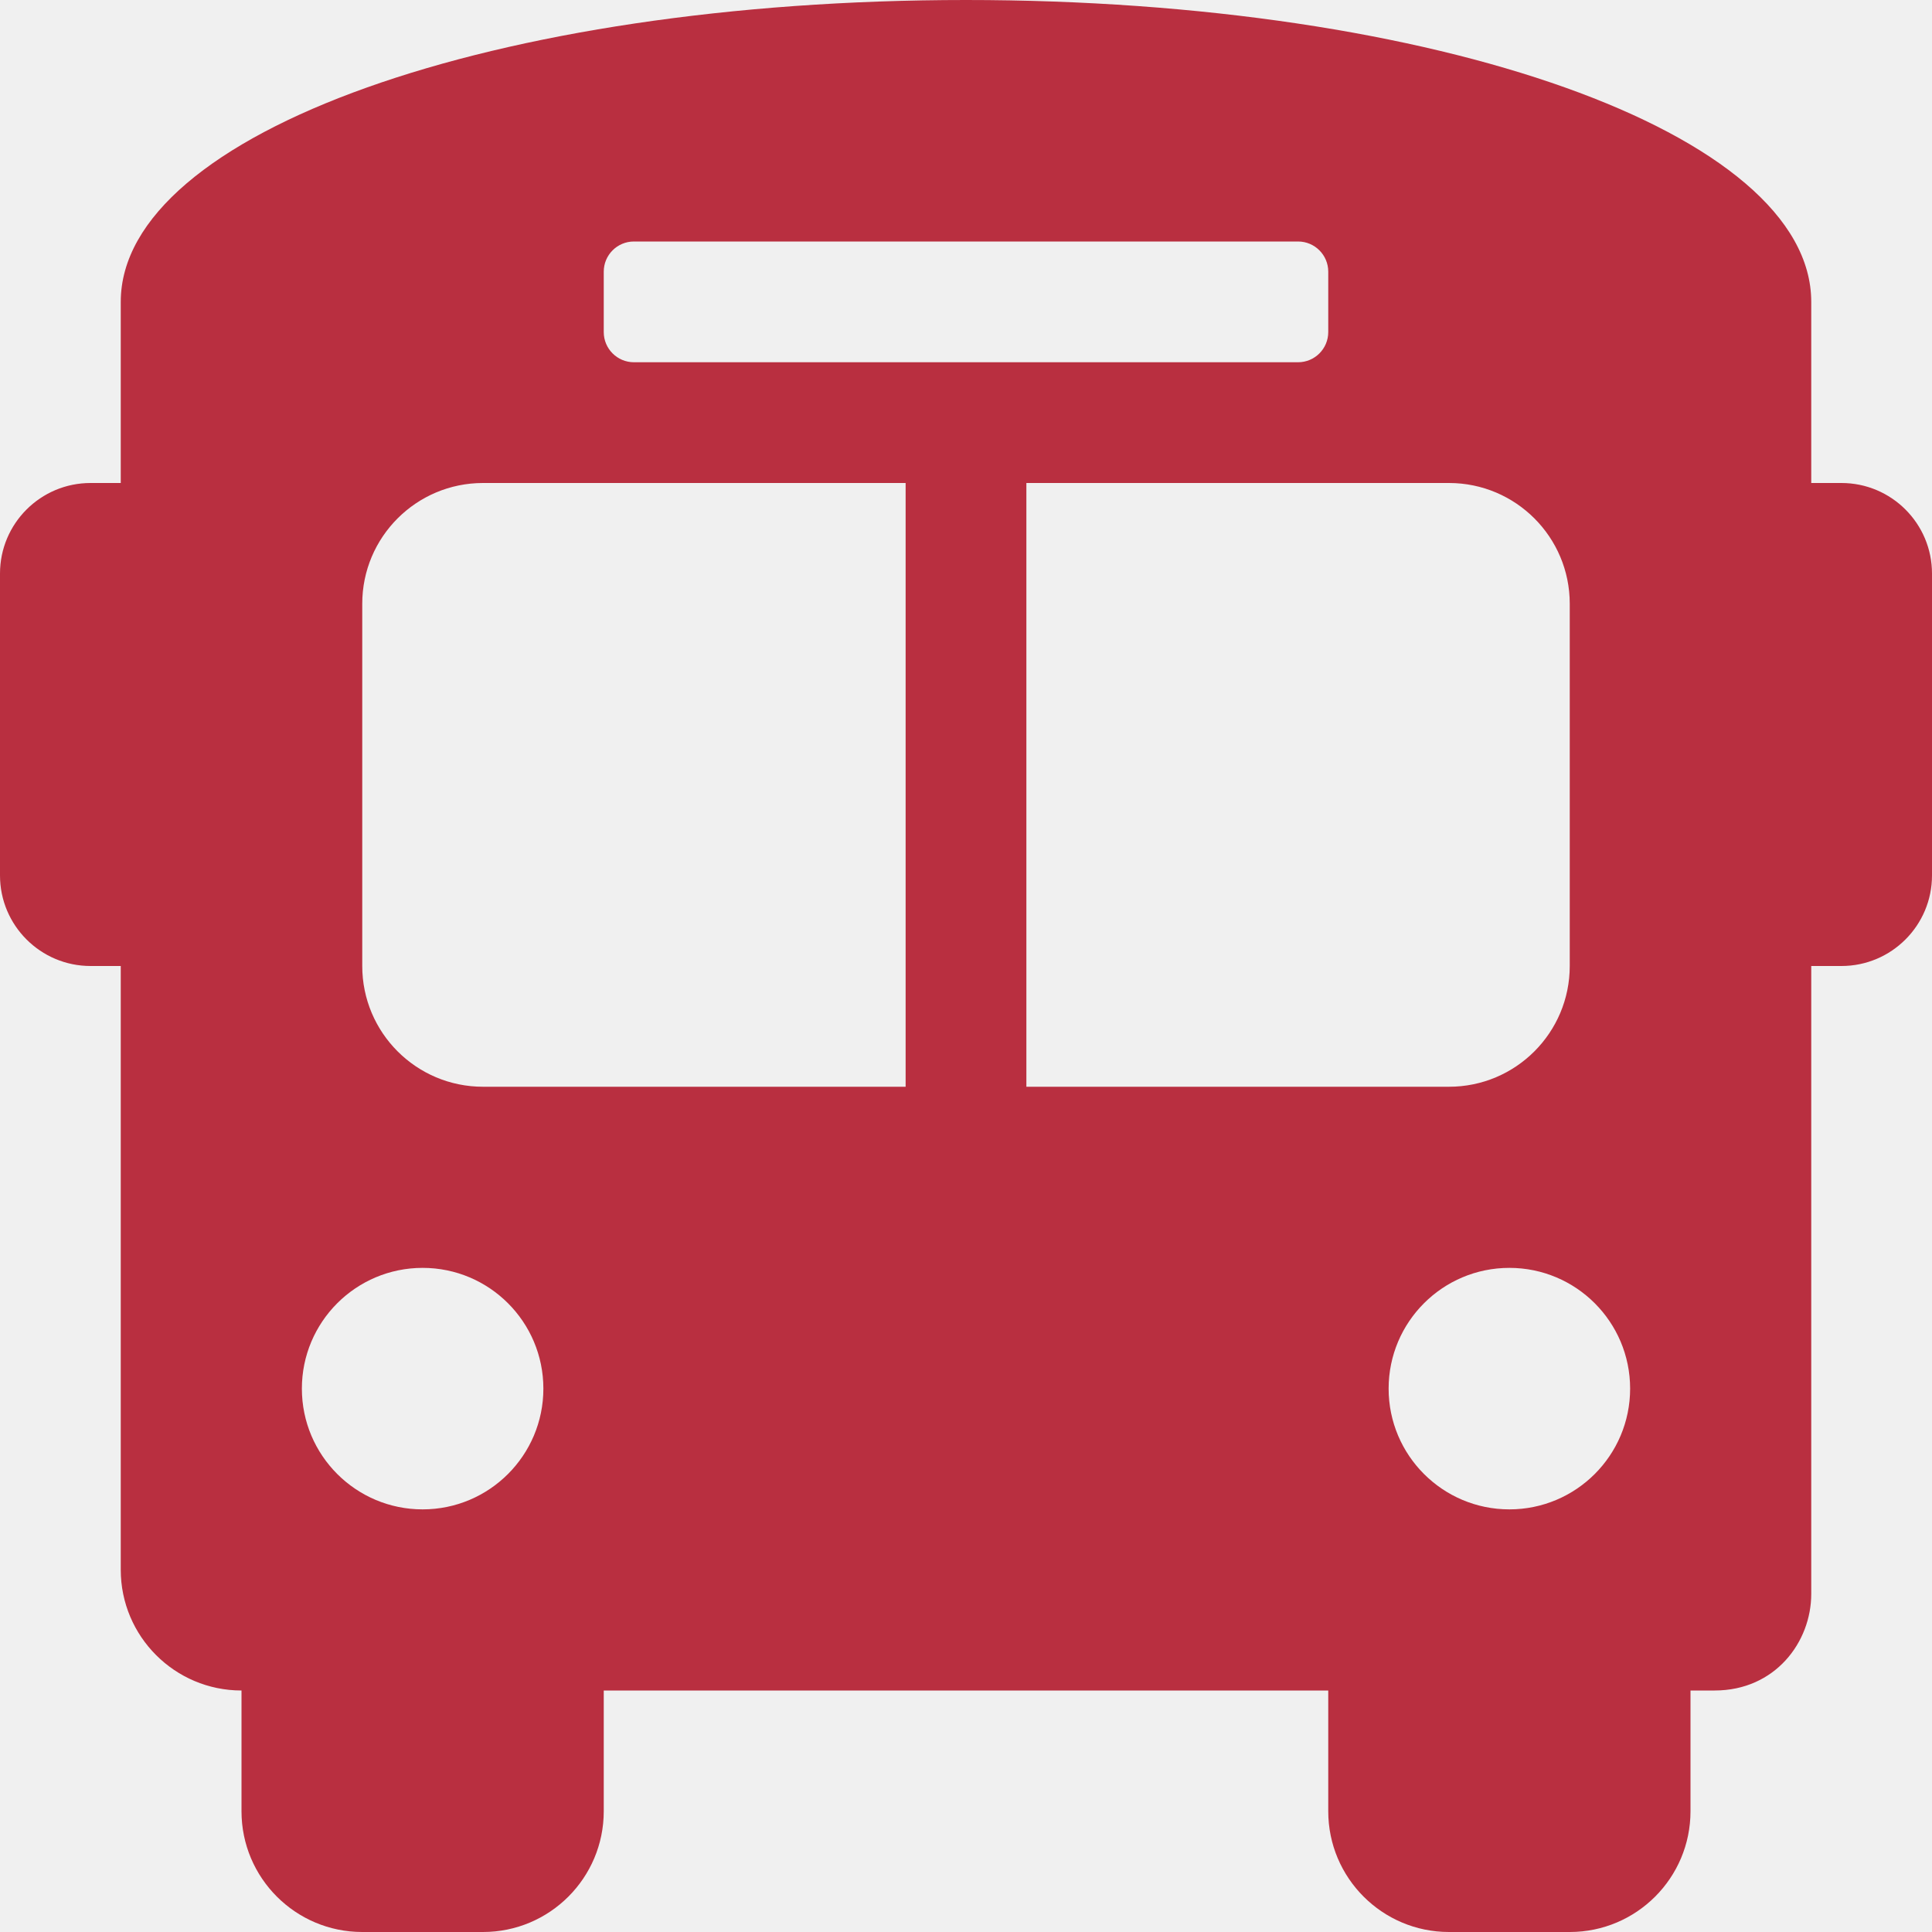
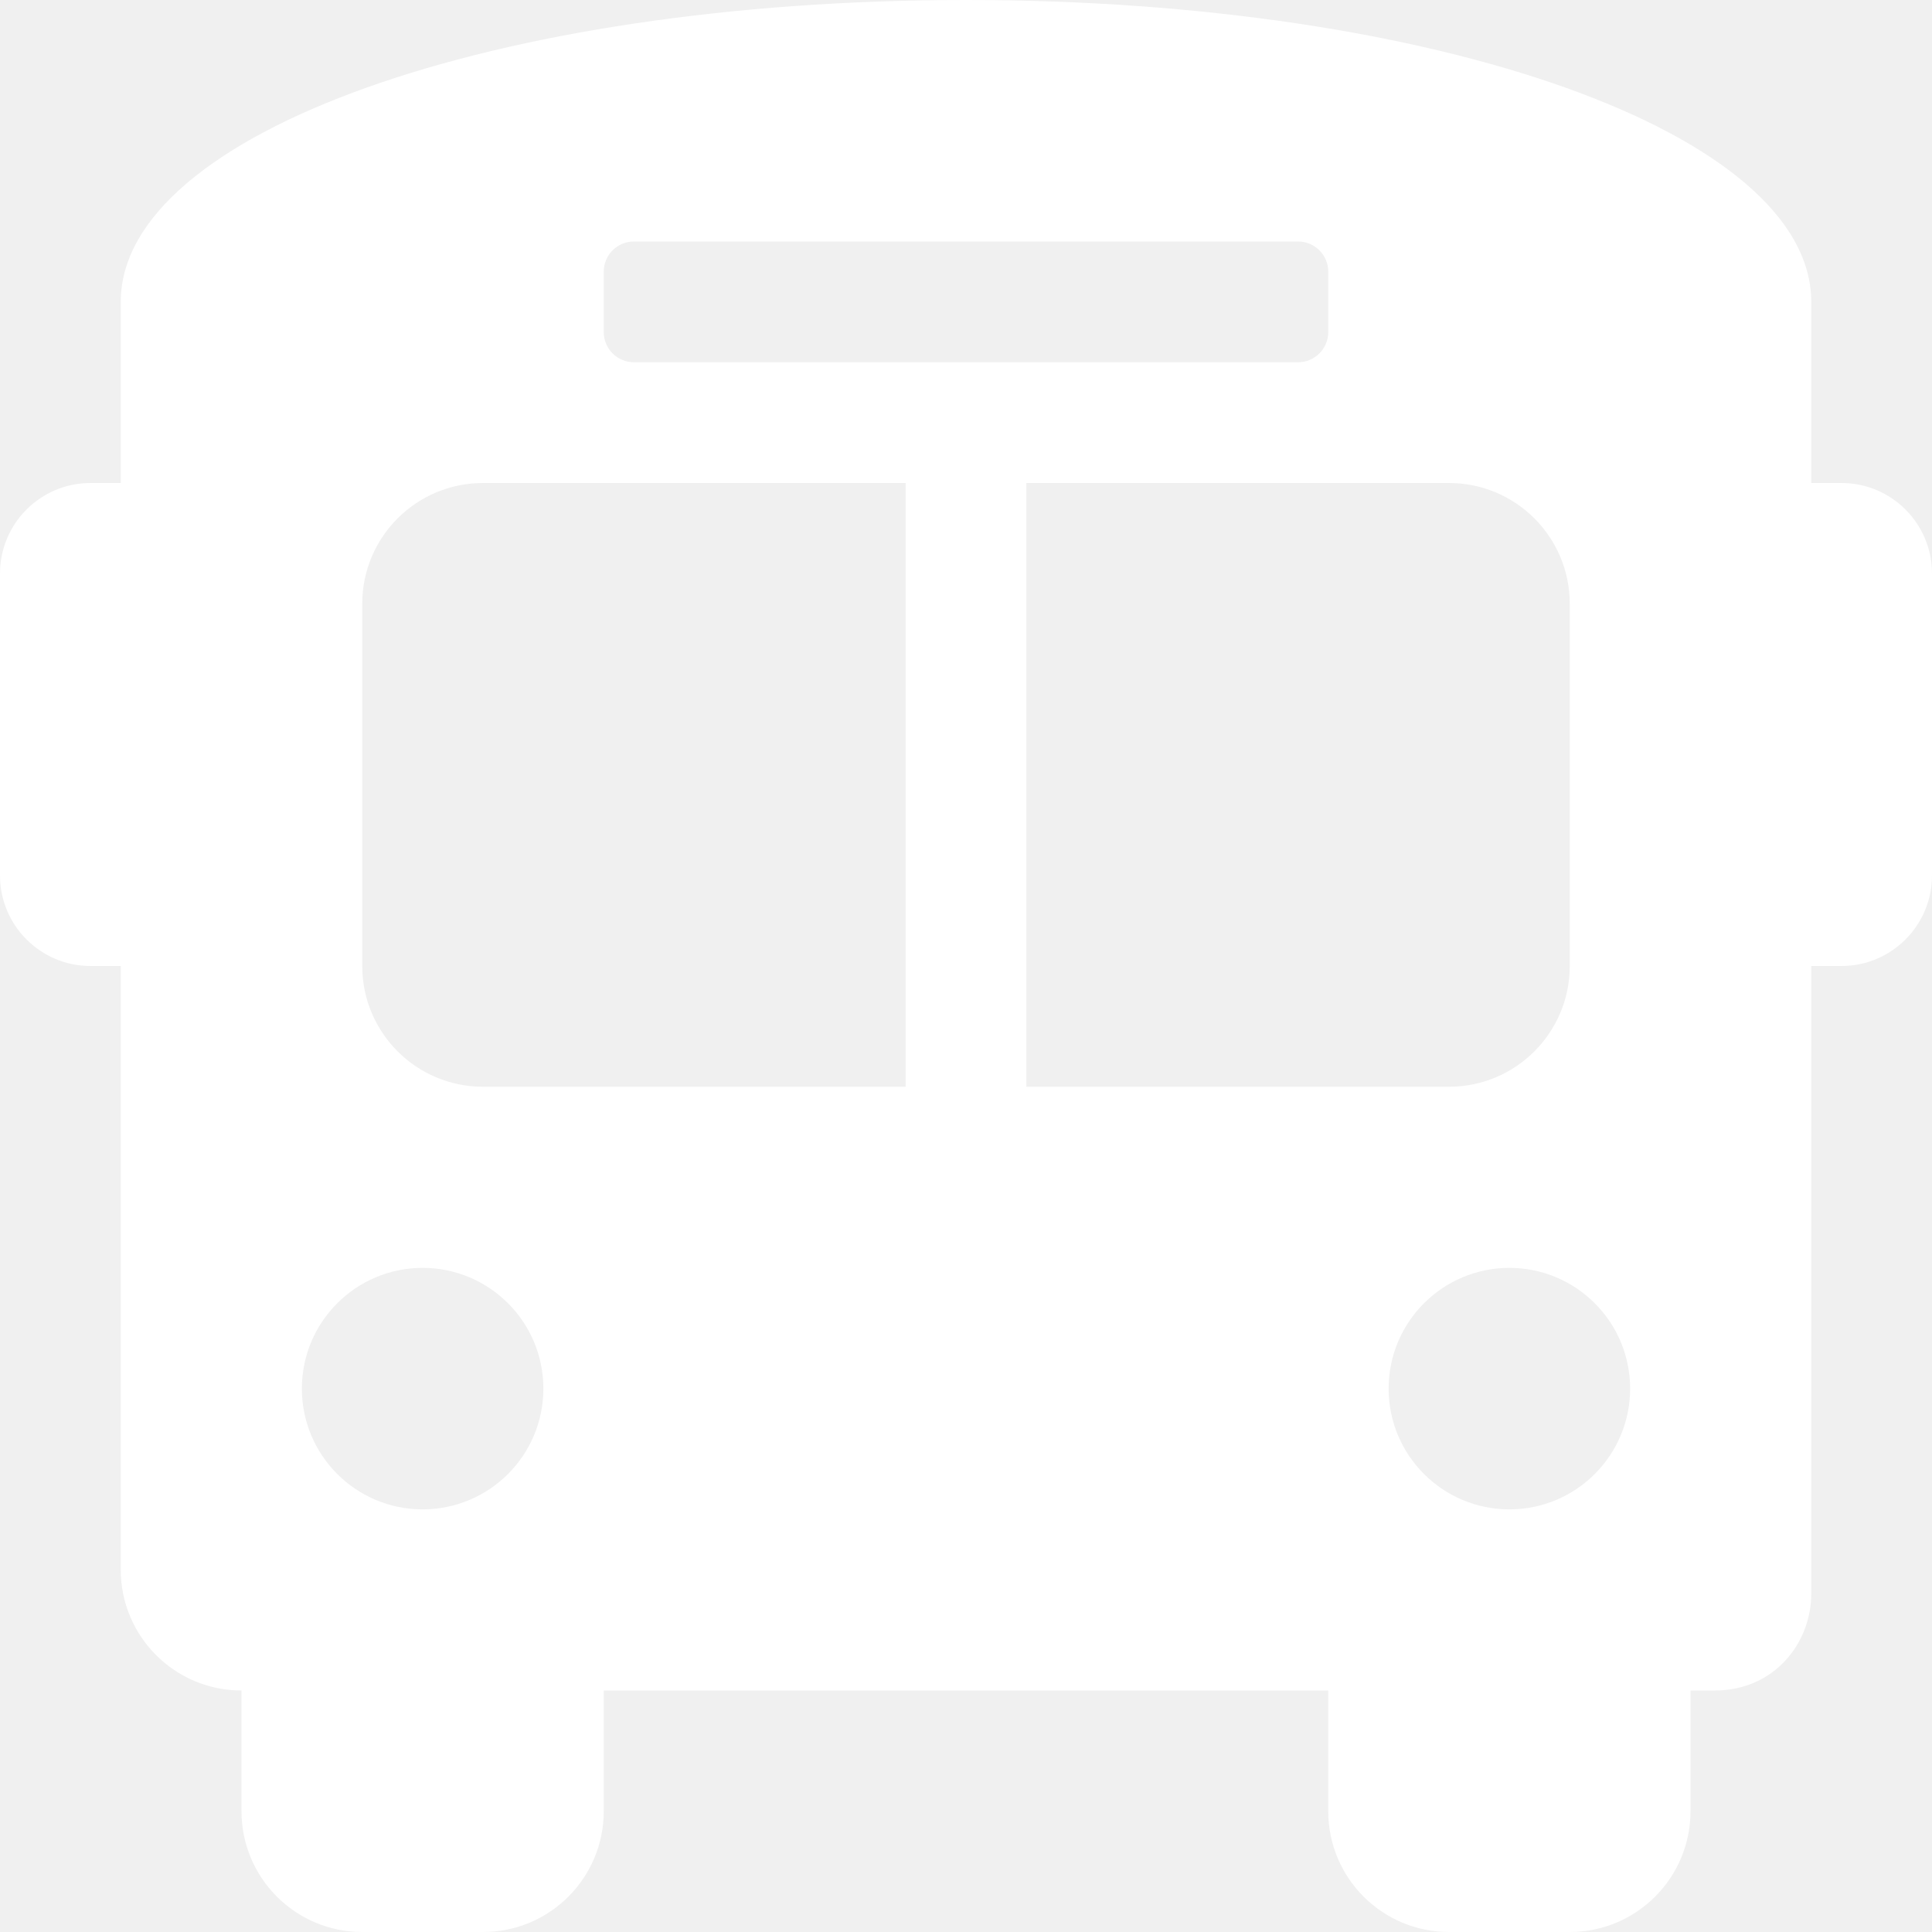
<svg xmlns="http://www.w3.org/2000/svg" aria-hidden="true" focusable="false" data-prefix="fas" data-icon="bus-alt" class="svg-inline--fa fa-bus-alt fa-w-16" role="img" viewBox="0 0 512 512">
-   <path fill="#b92f40" d="M488 128h-8V80c0-44.8-99.2-80-224-80S32 35.2 32 80v48h-8c-13.25 0-24 10.74-24 24v80c0 13.25 10.75 24 24 24h8v160c0 17.67 14.33 32 32 32v32c0 17.67 14.33 32 32 32h32c17.67 0 32-14.33 32-32v-32h192v32c0 17.67 14.33 32 32 32h32c17.67 0 32-14.33 32-32v-32h6.4c16 0 25.6-12.8 25.6-25.6V256h8c13.25 0 24-10.75 24-24v-80c0-13.26-10.75-24-24-24zM160 72c0-4.42 3.58-8 8-8h176c4.42 0 8 3.58 8 8v16c0 4.42-3.58 8-8 8H168c-4.42 0-8-3.58-8-8V72zm-48 328c-17.67 0-32-14.33-32-32s14.33-32 32-32 32 14.33 32 32-14.33 32-32 32zm128-112H128c-17.67 0-32-14.33-32-32v-96c0-17.67 14.33-32 32-32h112v160zm32 0V128h112c17.67 0 32 14.33 32 32v96c0 17.67-14.33 32-32 32H272zm128 112c-17.67 0-32-14.33-32-32s14.33-32 32-32 32 14.33 32 32-14.33 32-32 32z" />
+   <path fill="white" d="M488 128h-8V80c0-44.8-99.2-80-224-80S32 35.2 32 80v48h-8c-13.25 0-24 10.74-24 24v80c0 13.25 10.75 24 24 24h8v160c0 17.67 14.33 32 32 32v32c0 17.67 14.33 32 32 32h32c17.67 0 32-14.33 32-32v-32h192v32c0 17.67 14.33 32 32 32h32c17.67 0 32-14.33 32-32v-32h6.4c16 0 25.6-12.8 25.6-25.6V256h8c13.25 0 24-10.75 24-24v-80c0-13.26-10.75-24-24-24zM160 72c0-4.42 3.58-8 8-8h176c4.42 0 8 3.58 8 8v16c0 4.42-3.58 8-8 8H168c-4.42 0-8-3.58-8-8V72zm-48 328c-17.67 0-32-14.33-32-32s14.33-32 32-32 32 14.33 32 32-14.33 32-32 32zm128-112H128c-17.67 0-32-14.33-32-32v-96c0-17.67 14.33-32 32-32h112v160zm32 0V128h112c17.67 0 32 14.33 32 32v96c0 17.67-14.33 32-32 32H272zm128 112c-17.67 0-32-14.33-32-32s14.33-32 32-32 32 14.33 32 32-14.33 32-32 32z" />
</svg>
